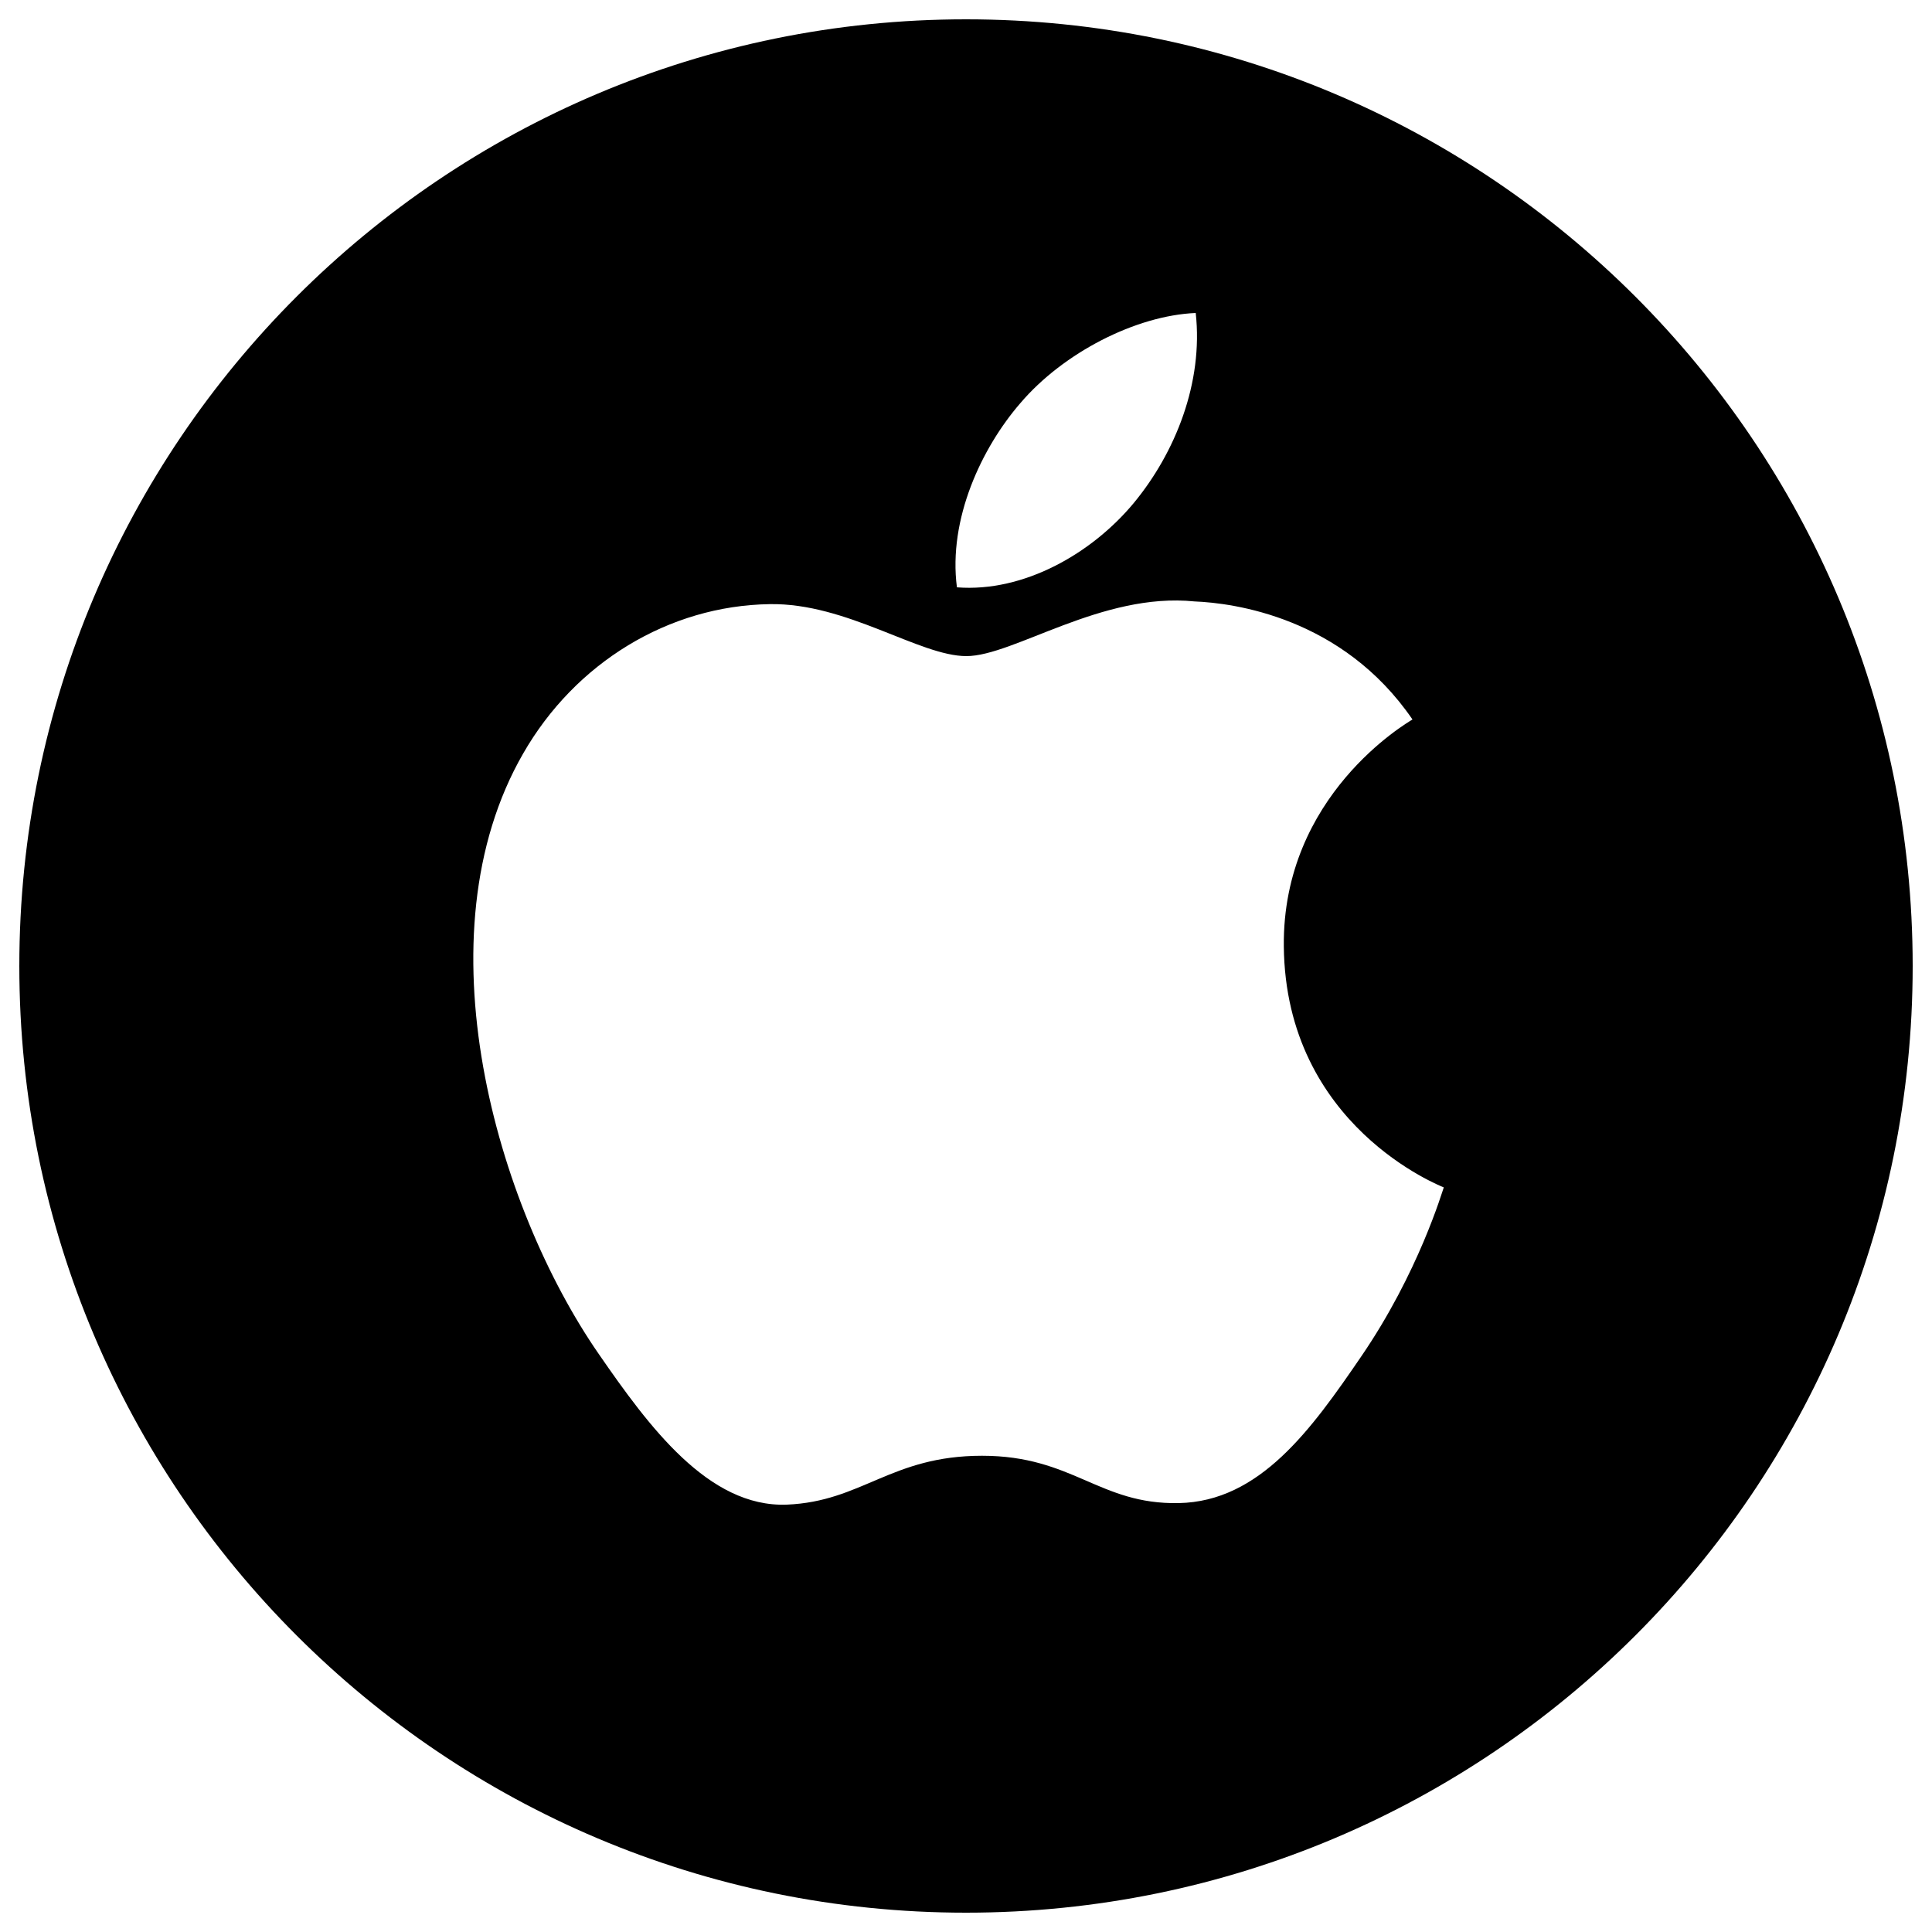
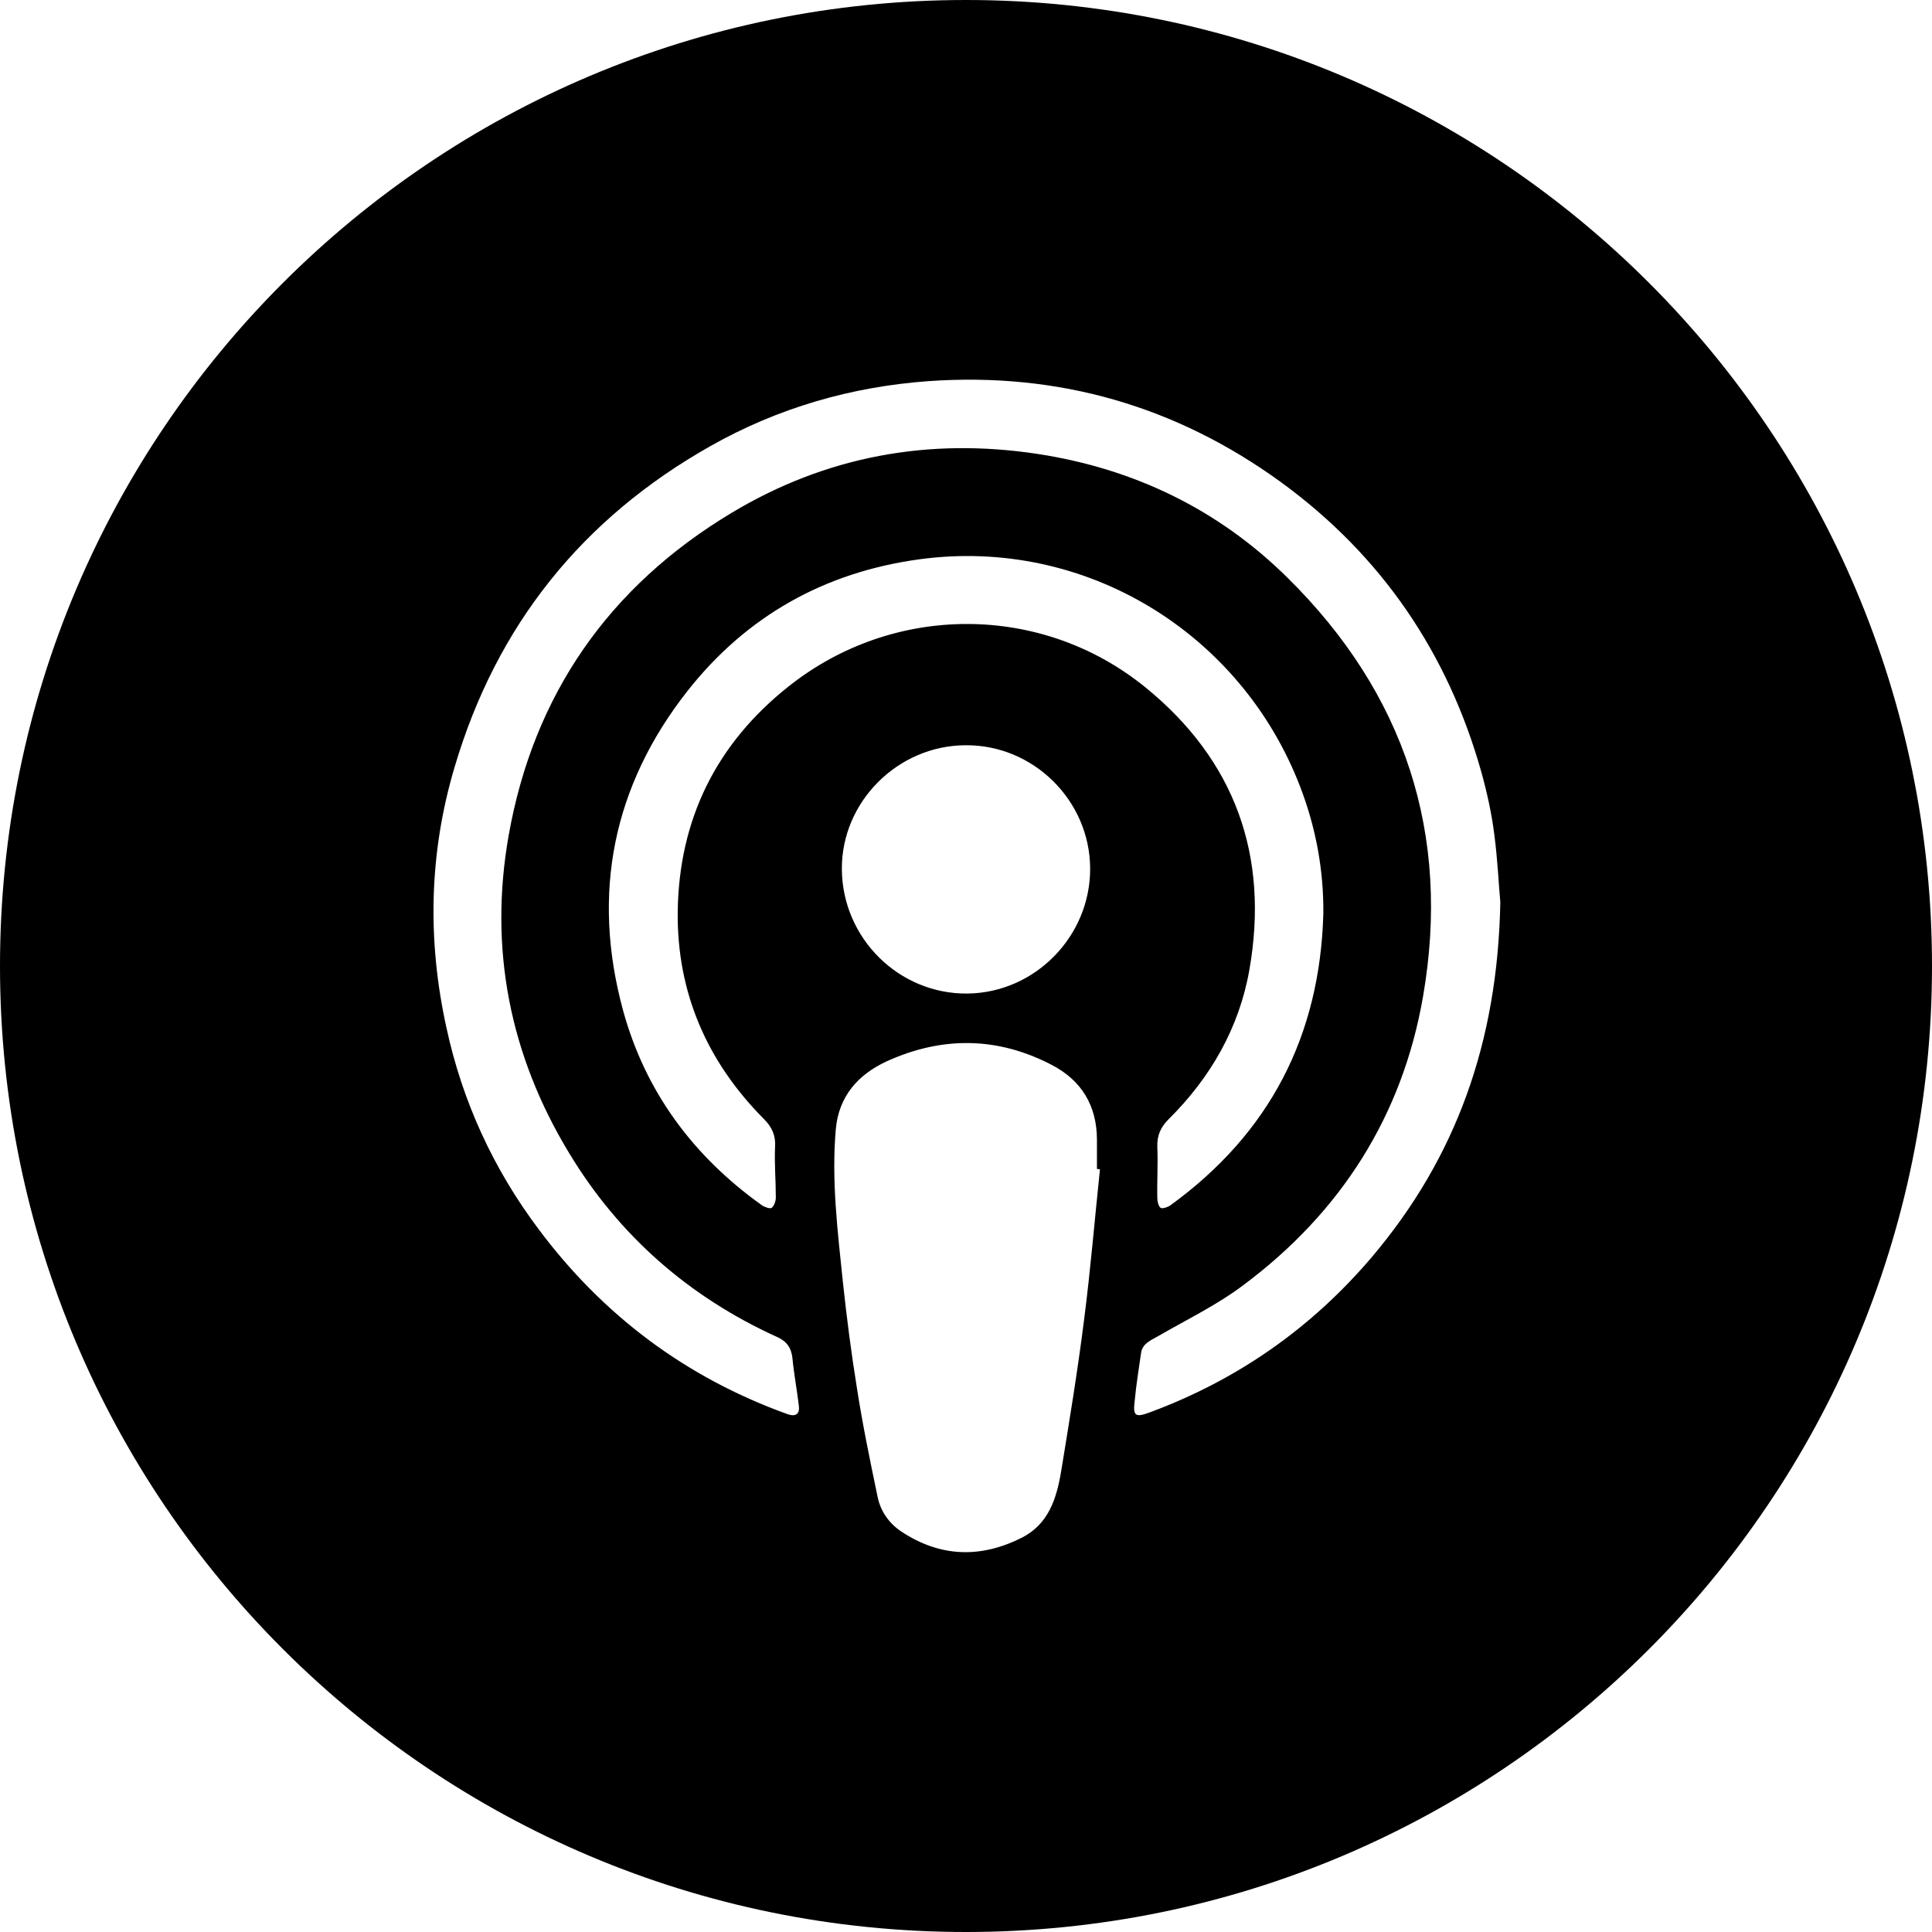
- <svg xmlns="http://www.w3.org/2000/svg" version="1.1" x="0px" y="0px" viewBox="0 0 1000 1000" enable-background="new 0 0 1000 1000" xml:space="preserve">
-   <g>
-     <path d="M500,10C229.4,10,10,229.4,10,500c0,270.7,219.4,490,490,490s490-219.3,490-490C990,229.4,770.6,10,500,10z M528.1,208.7c22.2-26.1,59.8-45.4,90.8-46.7c4,36.1-10.6,72.4-32.1,98.4c-21.6,26-56.8,46.3-91.5,43.6C490.7,268.7,508.1,231.8,528.1,208.7z M704.5,702.2c-25.7,37.6-52.4,75-94.4,75.8c-41.3,0.8-54.6-24.5-101.8-24.5c-47.2,0-62,23.7-101.1,25.3c-40.5,1.5-71.4-40.5-97.3-78c-53-76.6-93.5-216.4-39.1-310.8c26.9-46.9,75.2-76.5,127.6-77.3c39.9-0.7,77.5,26.9,101.8,26.9c24.4,0,70.1-33.2,118.1-28.3c20.1,0.8,76.5,8.1,112.8,61.1c-2.9,1.8-67.4,39.3-66.6,117.4c0.9,93.3,81.8,124.3,82.8,124.8C746.5,616.6,734.3,658.7,704.5,702.2z" />
+ <svg xmlns="http://www.w3.org/2000/svg" version="1.1" x="0px" y="0px" viewBox="0 0 512 512" style="enable-background:new 0 0 512 512;" xml:space="preserve">
+   <g id="Layer_1">
+     <path d="M256,0C114.6,0,0,114.6,0,256s114.6,256,256,256s256-114.6,256-256S397.4,0,256,0z M287.3,349.7   c-1.7,13.5-3.9,26.9-6.1,40.3c-1.2,7.1-3.3,13.9-10.4,17.5c-10.9,5.5-21.6,5.2-31.9-1.6c-3.2-2.1-5.5-5.3-6.3-9.1   c-2-9.6-4-19.2-5.5-28.9c-1.5-9.3-2.7-18.6-3.7-27.9c-1.4-13.6-3.1-27.1-1.9-40.8c0.8-8.7,5.9-14.4,13.4-17.9   c14.7-6.7,29.4-6.6,43.8,0.9c7.9,4.1,12,10.8,12,19.9c0,2.6,0,5.2,0,7.7c0.3,0,0.5,0,0.8,0.1C290.1,323.2,289,336.5,287.3,349.7z    M202.4,296.5c2.2,2.2,3.2,4.4,3,7.5c-0.2,4.4,0.2,8.8,0.2,13.3c0,1-0.4,2.2-1.1,2.8c-0.4,0.3-1.9-0.2-2.6-0.7   c-18.2-13-30.9-30.1-36.8-51.7c-8.4-30.9-2.7-59.4,17.1-84.6c15.7-19.9,36.4-31.5,61.6-34.9c43.9-5.9,85.2,19.6,100.8,60.4   c4.1,10.7,6.2,21.9,6.1,33.5c-0.9,32.4-14.2,58.2-40.5,77.3c-0.7,0.5-2.1,1-2.6,0.7c-0.6-0.4-0.9-1.7-0.9-2.6   c-0.1-4.5,0.2-9,0-13.6c-0.1-3,0.9-5.2,3-7.3c11.1-11,18.7-24.2,21.4-39.6c5.3-30.2-3.8-55.5-27.5-74.8   c-27.5-22.4-66.8-22.4-94.6-0.3c-19.2,15.2-29.1,35.3-29.4,59.8C179.4,263,187.3,281.3,202.4,296.5z M288.9,230.1   c0.1,18-14.6,33-32.5,33.2c-18.2,0.2-33.2-14.7-33.3-33c-0.1-17.8,14.8-32.7,32.7-32.8C273.8,197.3,288.8,212.1,288.9,230.1z    M363.5,333.2c-16,18.8-35.6,32.5-58.8,41.1c-3.8,1.4-4.5,1-4-3c0.4-4.3,1.1-8.6,1.7-12.8c0.4-2.5,2.6-3.3,4.5-4.4   c7.6-4.4,15.7-8.3,22.7-13.6c25.7-19.2,42-44.7,47.5-76.3c7.5-43.1-4.8-80.4-35.9-111.1c-18.3-18.1-40.7-28.9-66.2-32.8   c-28.9-4.4-56.1,0.6-81.1,15.6c-32.5,19.5-52.5,48.2-59.1,85.5c-5.3,30,0.3,58.3,16.1,84.3c13.2,21.8,31.7,38,55,48.6   c2.5,1.1,3.8,2.8,4.1,5.6c0.4,4.2,1.2,8.4,1.7,12.6c0.3,2.2-0.8,3-2.9,2.3c-27-9.7-49-26.2-66.1-49.1c-12-16-20.2-33.9-24.4-53.4   c-5.1-23.2-4.6-46.3,2.2-69.1c11.1-37.5,33.8-65.8,67.8-85c17.9-10.1,37.2-15.7,57.8-17.2c34.4-2.4,65.6,6.6,93.4,26.8   c26.6,19.4,44.2,45.2,53.1,76.9c1.5,5.4,2.7,10.9,3.4,16.4c0.9,6.8,1.2,13.8,1.6,18C396.9,276.3,385.8,306.9,363.5,333.2z" />
  </g>
+   <g id="Layer_2">
+ </g>
</svg>
